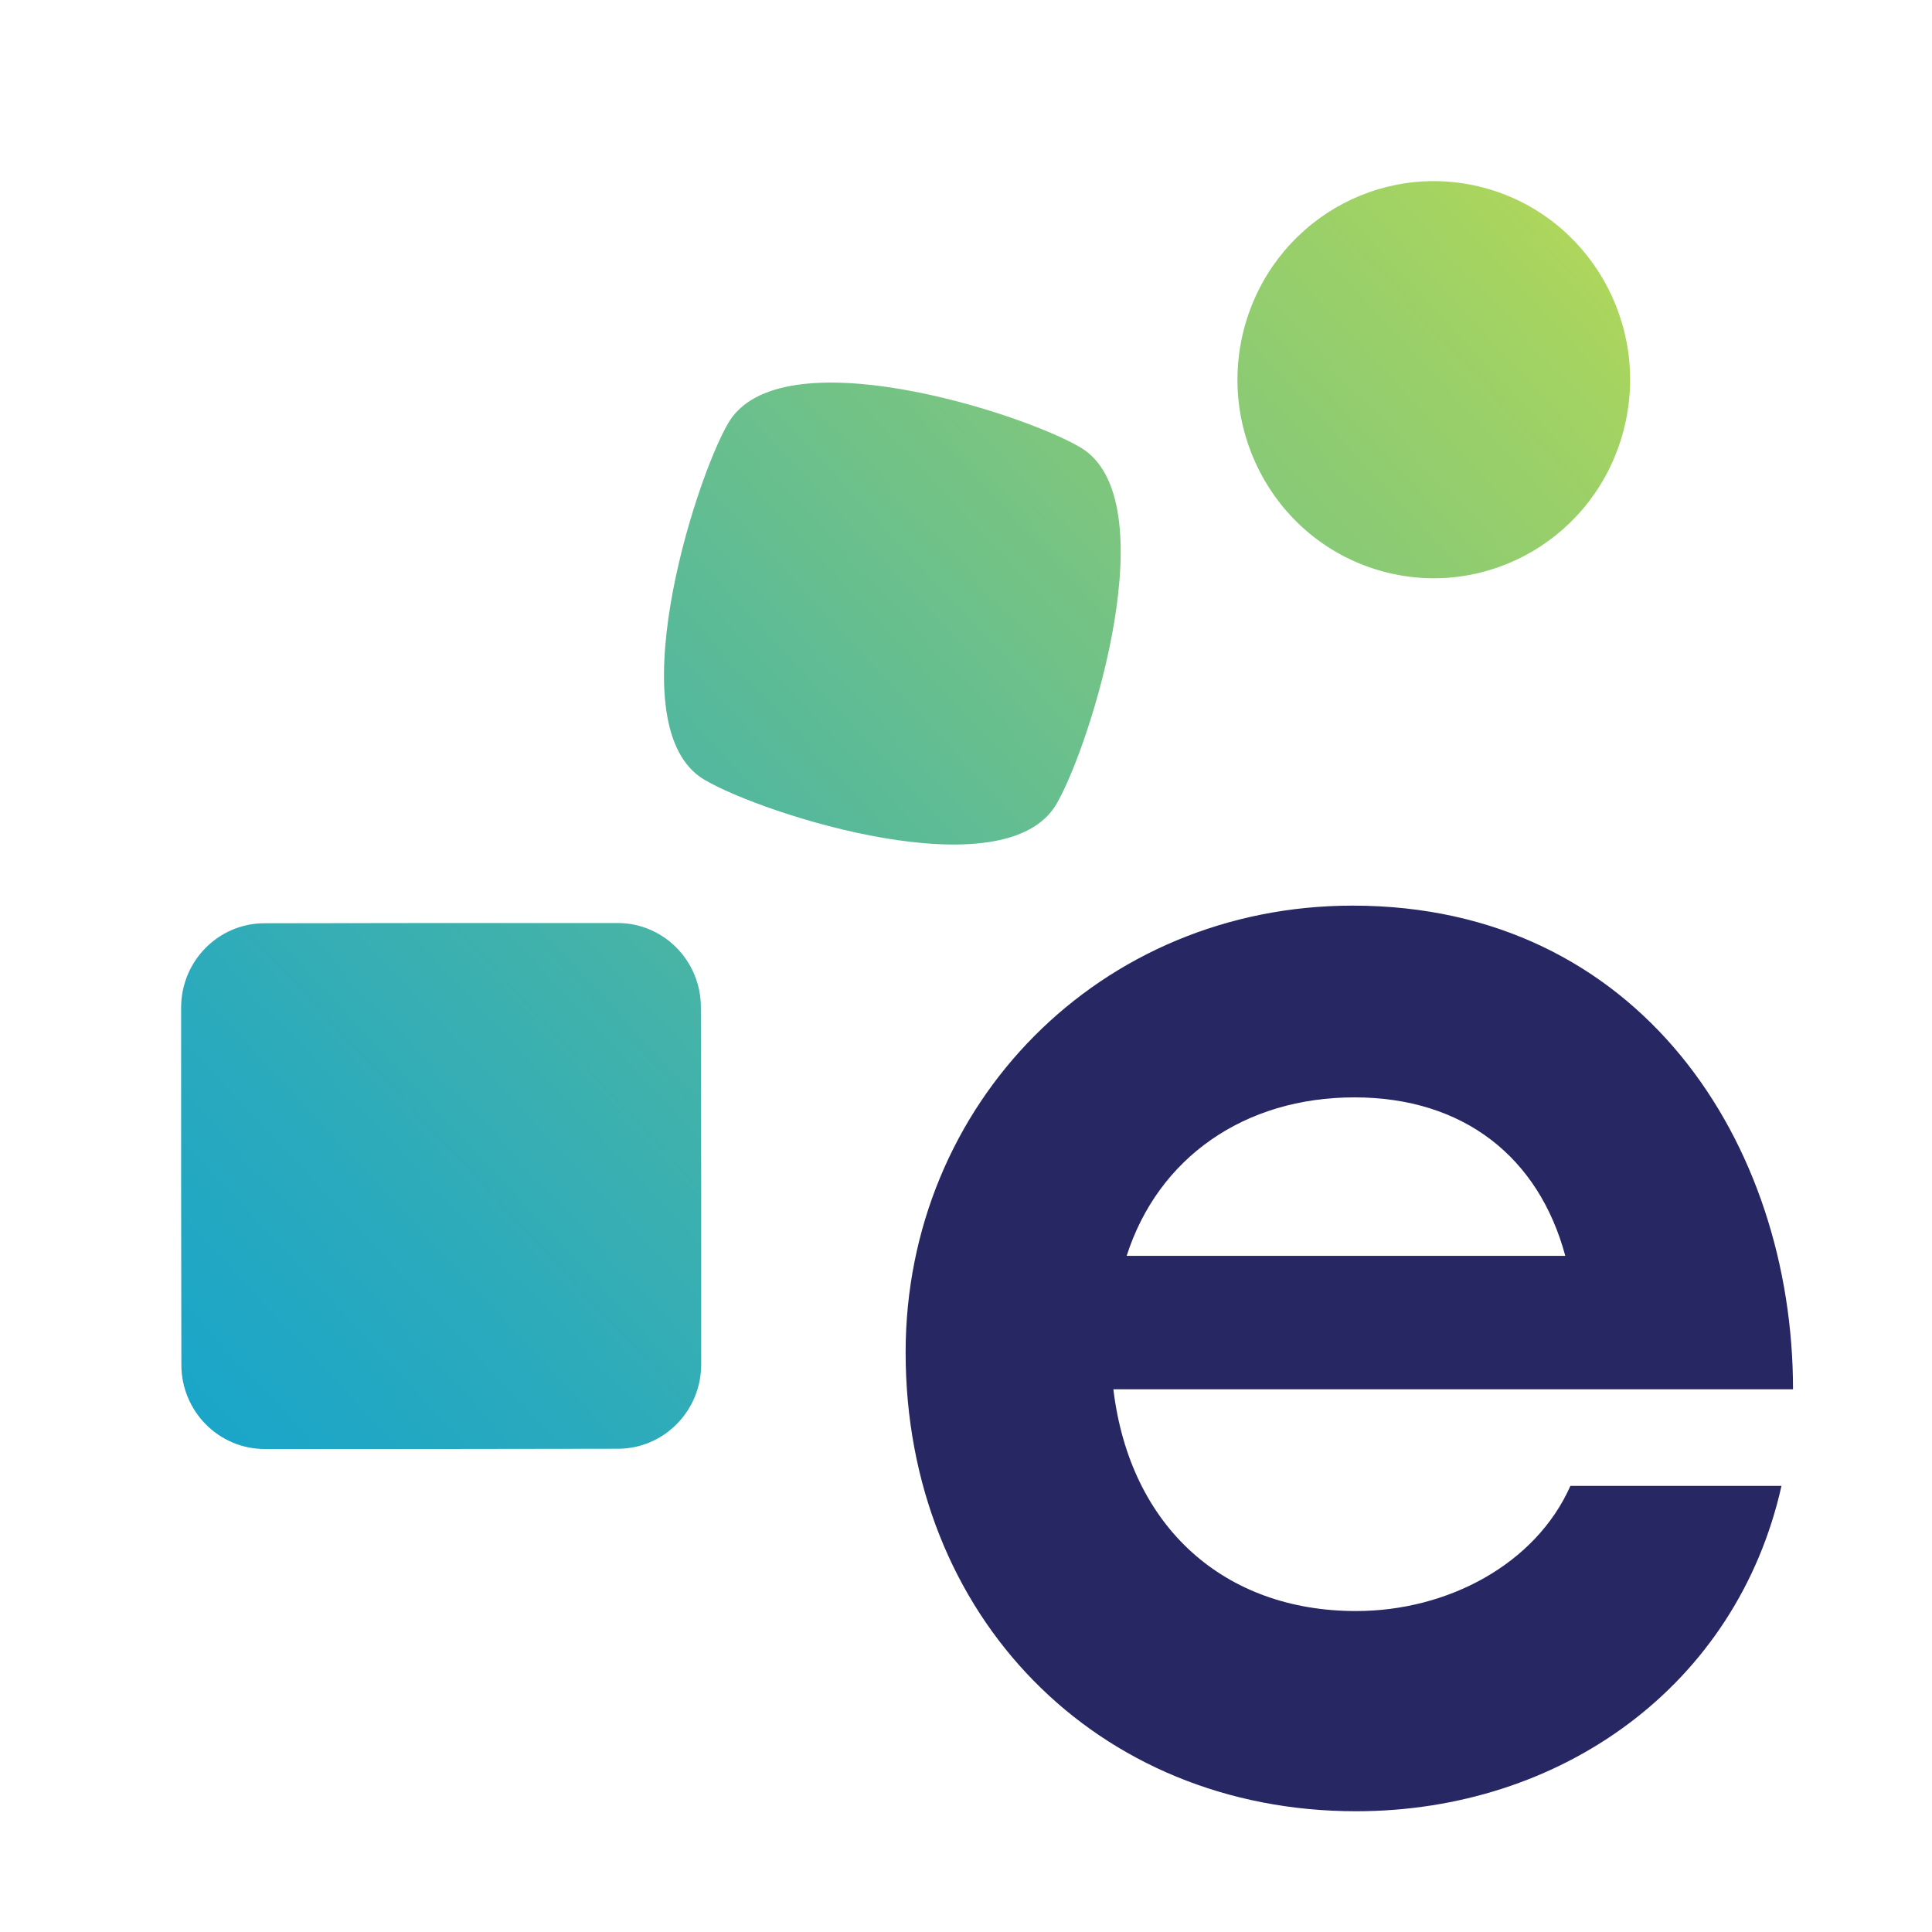
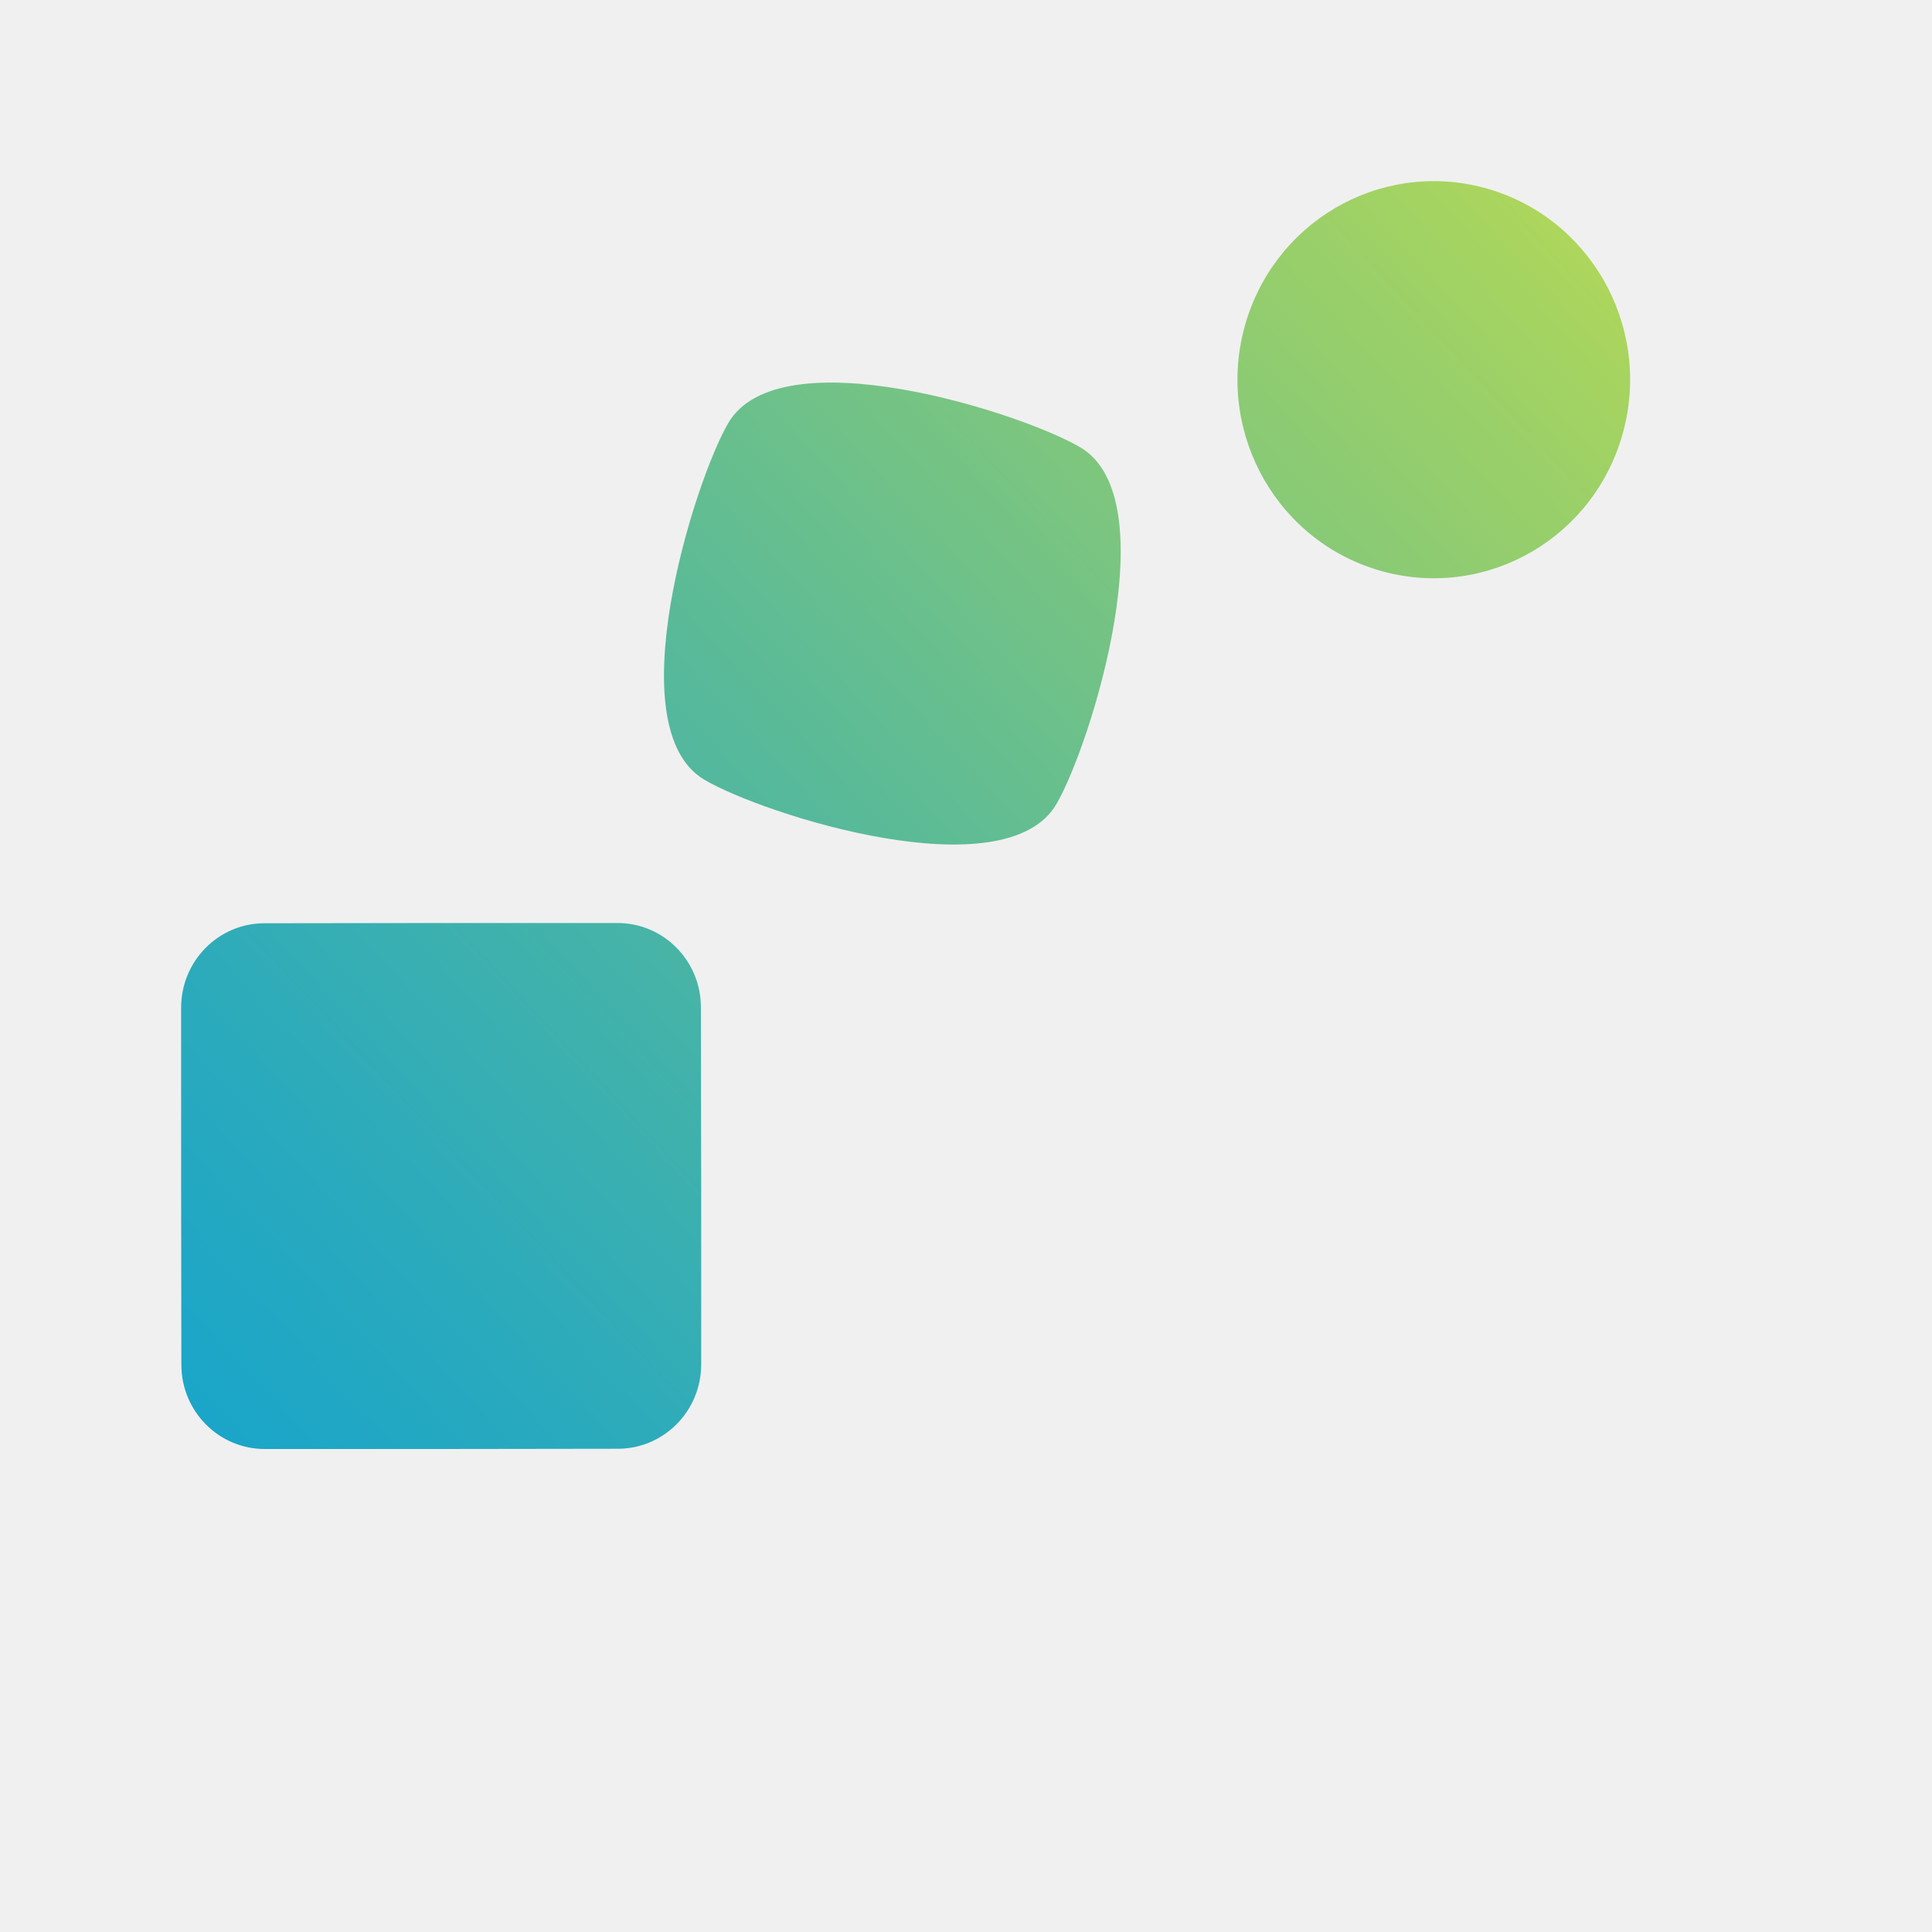
<svg xmlns="http://www.w3.org/2000/svg" width="32" height="32" viewBox="0 0 32 32" fill="none">
-   <rect width="32" height="32" fill="white" />
-   <path d="M22.459 26.684C20.285 26.684 18.716 25.301 18.441 23.011H29.698C29.698 18.949 27.166 15 22.405 15C18.221 15 15 18.288 15 22.4C15 26.768 18.167 30 22.46 30C25.848 30 28.764 27.927 29.507 24.611H26.011C25.434 25.91 23.975 26.684 22.46 26.684H22.459ZM22.433 18.176C24.248 18.176 25.488 19.172 25.926 20.801H18.661C19.183 19.172 20.614 18.176 22.432 18.176H22.433Z" fill="#272763" />
+   <path d="M22.459 26.684C20.285 26.684 18.716 25.301 18.441 23.011H29.698C29.698 18.949 27.166 15 22.405 15C18.221 15 15 18.288 15 22.4C15 26.768 18.167 30 22.46 30C25.848 30 28.764 27.927 29.507 24.611H26.011C25.434 25.91 23.975 26.684 22.46 26.684H22.459ZM22.433 18.176C24.248 18.176 25.488 19.172 25.926 20.801H18.661C19.183 19.172 20.614 18.176 22.432 18.176H22.433Z" fill="light-dark(#272763, #ffffff)" />
  <path d="M11.609 16.684C11.609 15.912 10.989 15.286 10.226 15.288H7.303L4.381 15.292C3.617 15.292 2.999 15.919 3 16.692V19.648L3.004 22.604C3.004 23.376 3.624 24.002 4.388 24H7.31L10.233 23.996C10.997 23.996 11.615 23.369 11.614 22.596V19.64L11.609 16.684ZM17.893 7.409C16.913 6.832 12.902 5.549 12.058 7.014C11.487 8.004 10.219 12.061 11.667 12.915C12.646 13.493 16.657 14.776 17.502 13.311C18.073 12.32 19.341 8.263 17.893 7.409ZM26.557 4.632C26.137 3.905 25.444 3.34 24.576 3.109C23.709 2.878 22.829 3.025 22.11 3.448C21.391 3.873 20.833 4.574 20.604 5.451C20.375 6.33 20.521 7.219 20.939 7.946C21.358 8.673 22.052 9.238 22.92 9.469C23.788 9.7 24.667 9.553 25.386 9.13C26.105 8.707 26.663 8.004 26.892 7.127C27.121 6.248 26.976 5.36 26.557 4.632Z" fill="url(#paint0_linear_48_12928)" />
  <defs>
    <linearGradient id="paint0_linear_48_12928" x1="-0.968" y1="27.289" x2="38.325" y2="-9.341" gradientUnits="userSpaceOnUse">
      <stop offset="0.1" stop-color="#19A5CA" />
      <stop offset="0.19" stop-color="#2AAABD" />
      <stop offset="0.37" stop-color="#56B99B" />
      <stop offset="0.62" stop-color="#9ED166" />
      <stop offset="0.7" stop-color="#B9DA53" />
    </linearGradient>
  </defs>
</svg>
